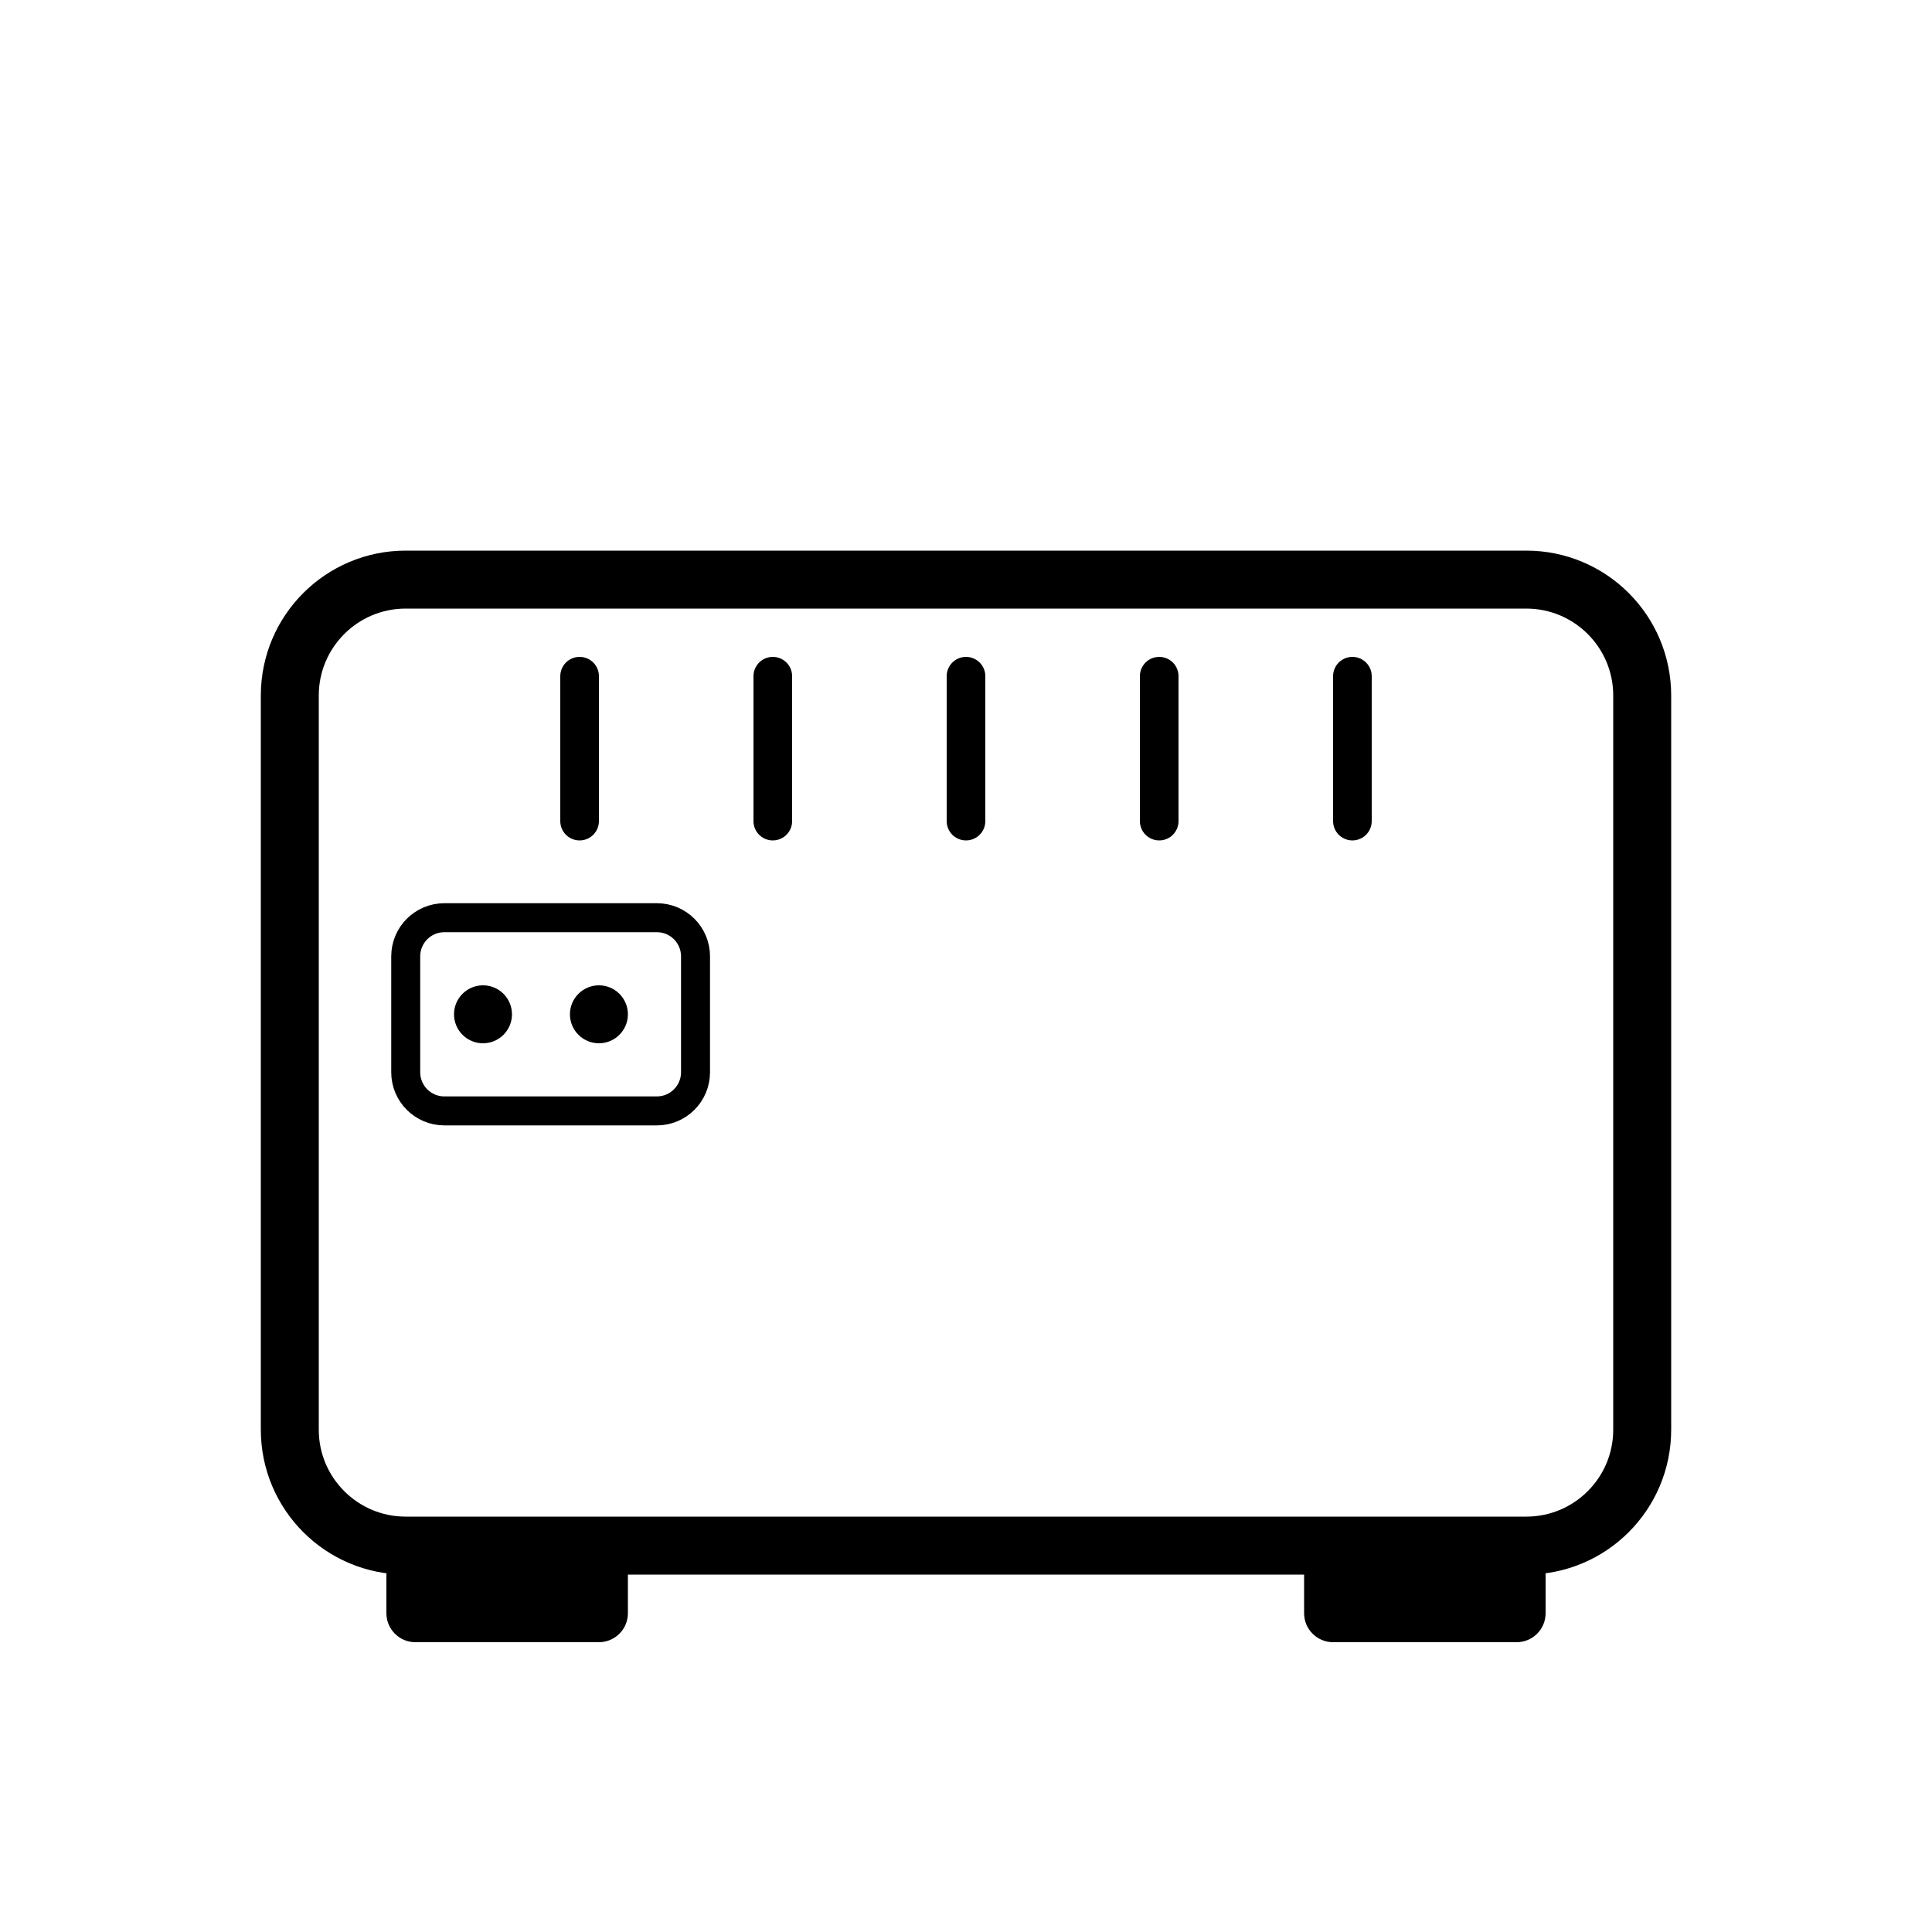
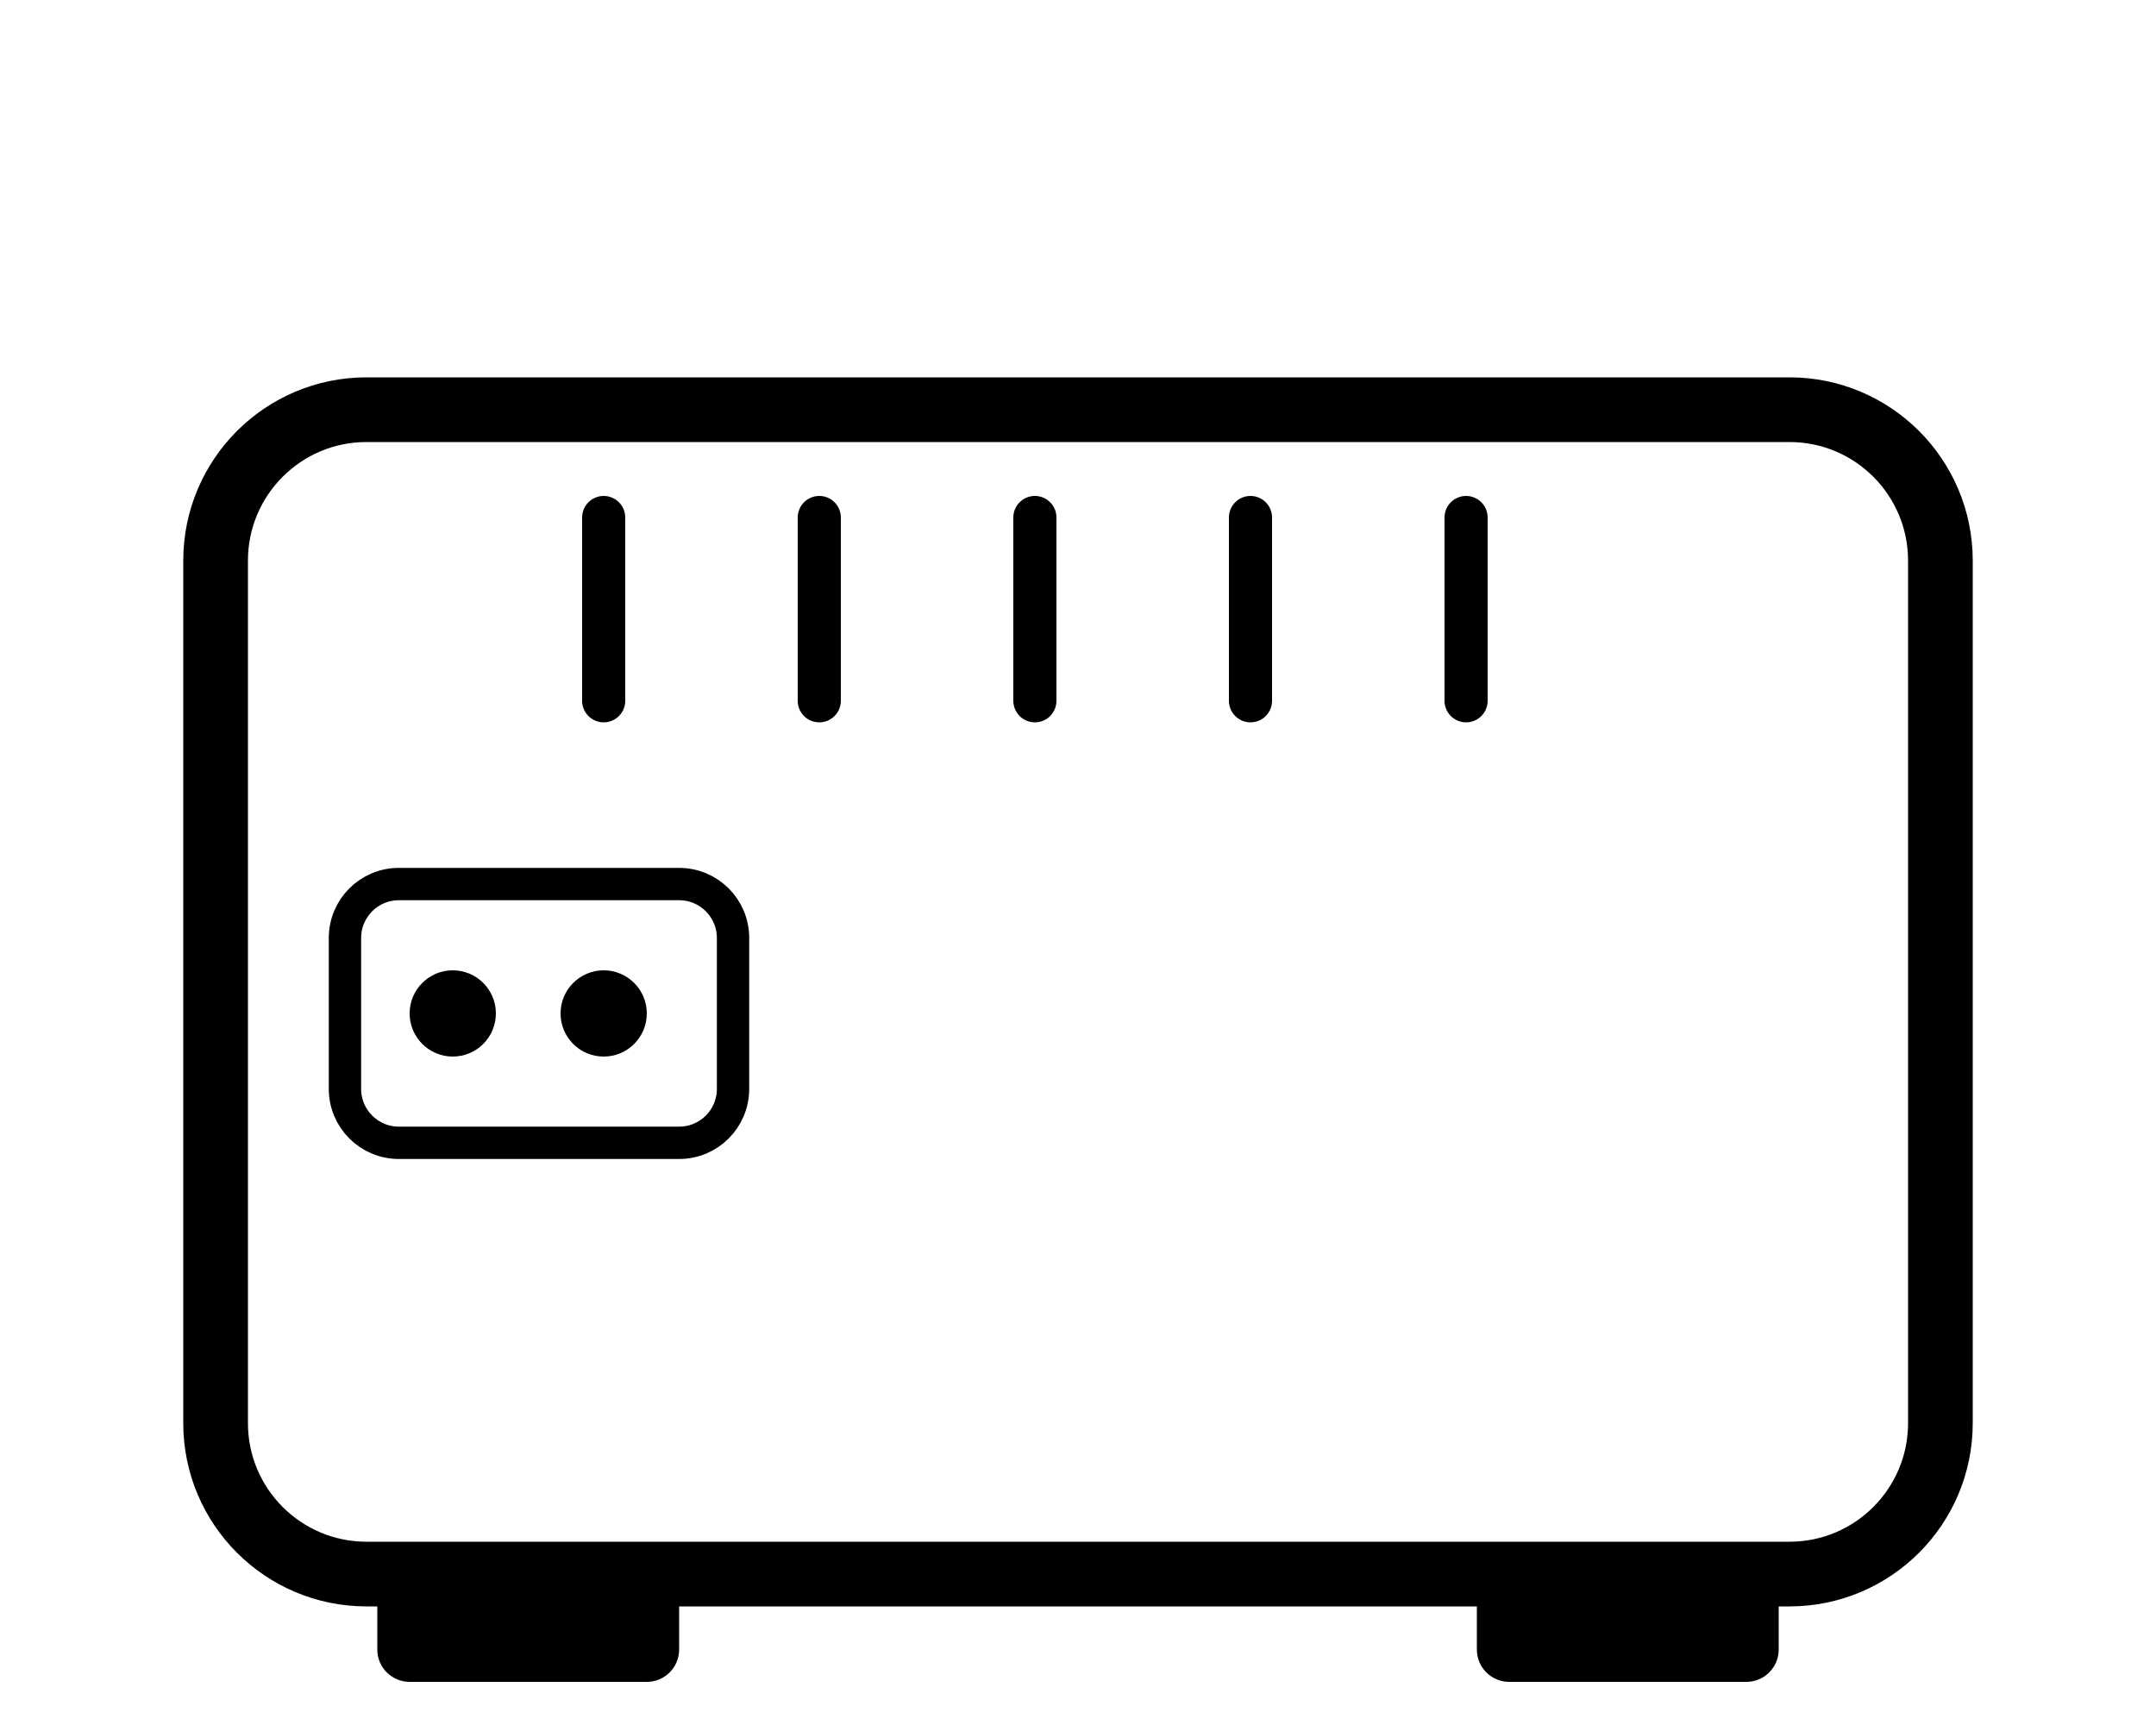
- <svg xmlns="http://www.w3.org/2000/svg" viewBox="0 0 200 200" width="200" height="200">
-   <rect x="30" y="60" width="140" height="100" rx="12" ry="12" fill="none" stroke="currentColor" stroke-width="6" />
-   <line x1="60" y1="70" x2="60" y2="85" stroke="currentColor" stroke-width="4" stroke-linecap="round" />
-   <line x1="80" y1="70" x2="80" y2="85" stroke="currentColor" stroke-width="4" stroke-linecap="round" />
-   <line x1="100" y1="70" x2="100" y2="85" stroke="currentColor" stroke-width="4" stroke-linecap="round" />
-   <line x1="120" y1="70" x2="120" y2="85" stroke="currentColor" stroke-width="4" stroke-linecap="round" />
-   <line x1="140" y1="70" x2="140" y2="85" stroke="currentColor" stroke-width="4" stroke-linecap="round" />
-   <rect x="40" y="160" width="25" height="10" rx="3" fill="currentColor" />
-   <rect x="135" y="160" width="25" height="10" rx="3" fill="currentColor" />
-   <rect x="42" y="95" width="30" height="20" rx="4" fill="none" stroke="currentColor" stroke-width="3" />
-   <circle cx="50" cy="105" r="3" fill="currentColor" />
-   <circle cx="62" cy="105" r="3" fill="currentColor" />
+ <svg xmlns="http://www.w3.org/2000/svg" viewBox="0 0 200 160" width="200" height="160">
+   <rect x="20" y="38" width="160" height="108" rx="14" ry="14" fill="none" stroke="currentColor" stroke-width="6" />
+   <line x1="56" y1="48" x2="56" y2="65" stroke="currentColor" stroke-width="4" stroke-linecap="round" />
+   <line x1="76" y1="48" x2="76" y2="65" stroke="currentColor" stroke-width="4" stroke-linecap="round" />
+   <line x1="96" y1="48" x2="96" y2="65" stroke="currentColor" stroke-width="4" stroke-linecap="round" />
+   <line x1="116" y1="48" x2="116" y2="65" stroke="currentColor" stroke-width="4" stroke-linecap="round" />
+   <line x1="136" y1="48" x2="136" y2="65" stroke="currentColor" stroke-width="4" stroke-linecap="round" />
+   <rect x="35" y="146" width="28" height="10" rx="3" fill="currentColor" />
+   <rect x="137" y="146" width="28" height="10" rx="3" fill="currentColor" />
+   <rect x="32" y="82" width="36" height="24" rx="5" fill="none" stroke="currentColor" stroke-width="3" />
+   <circle cx="42" cy="94" r="4" fill="currentColor" />
+   <circle cx="56" cy="94" r="4" fill="currentColor" />
</svg>
